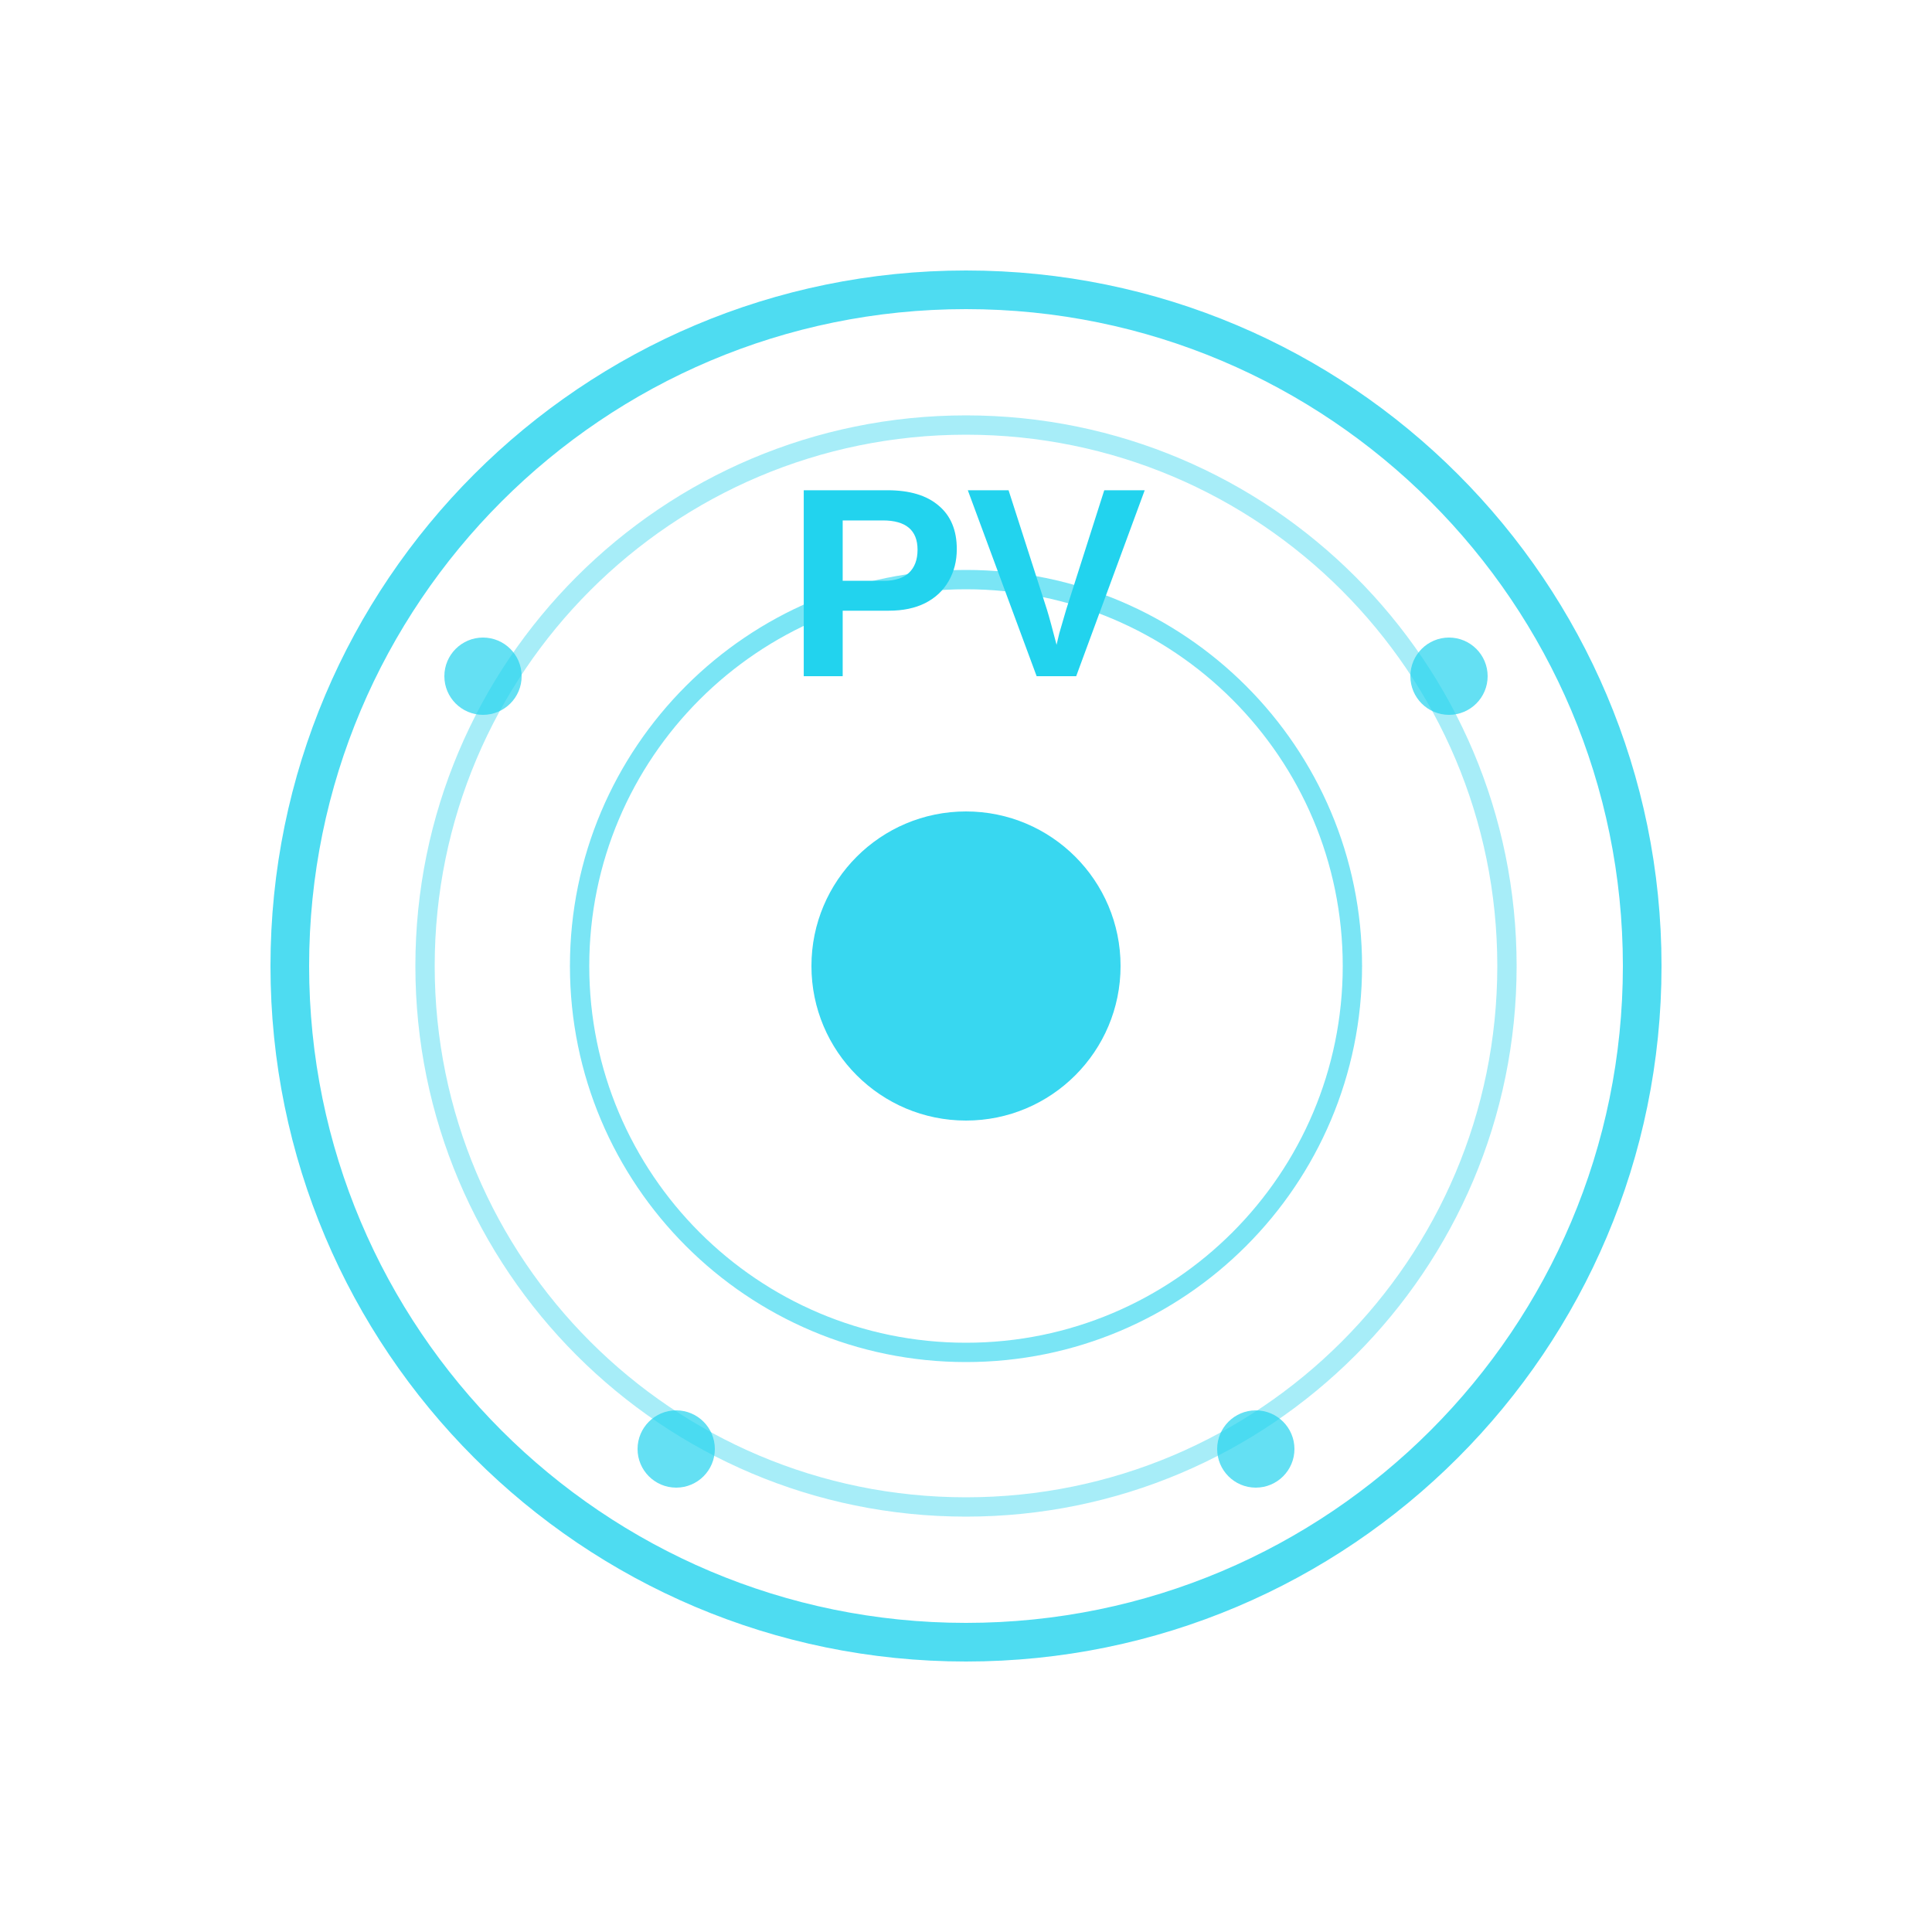
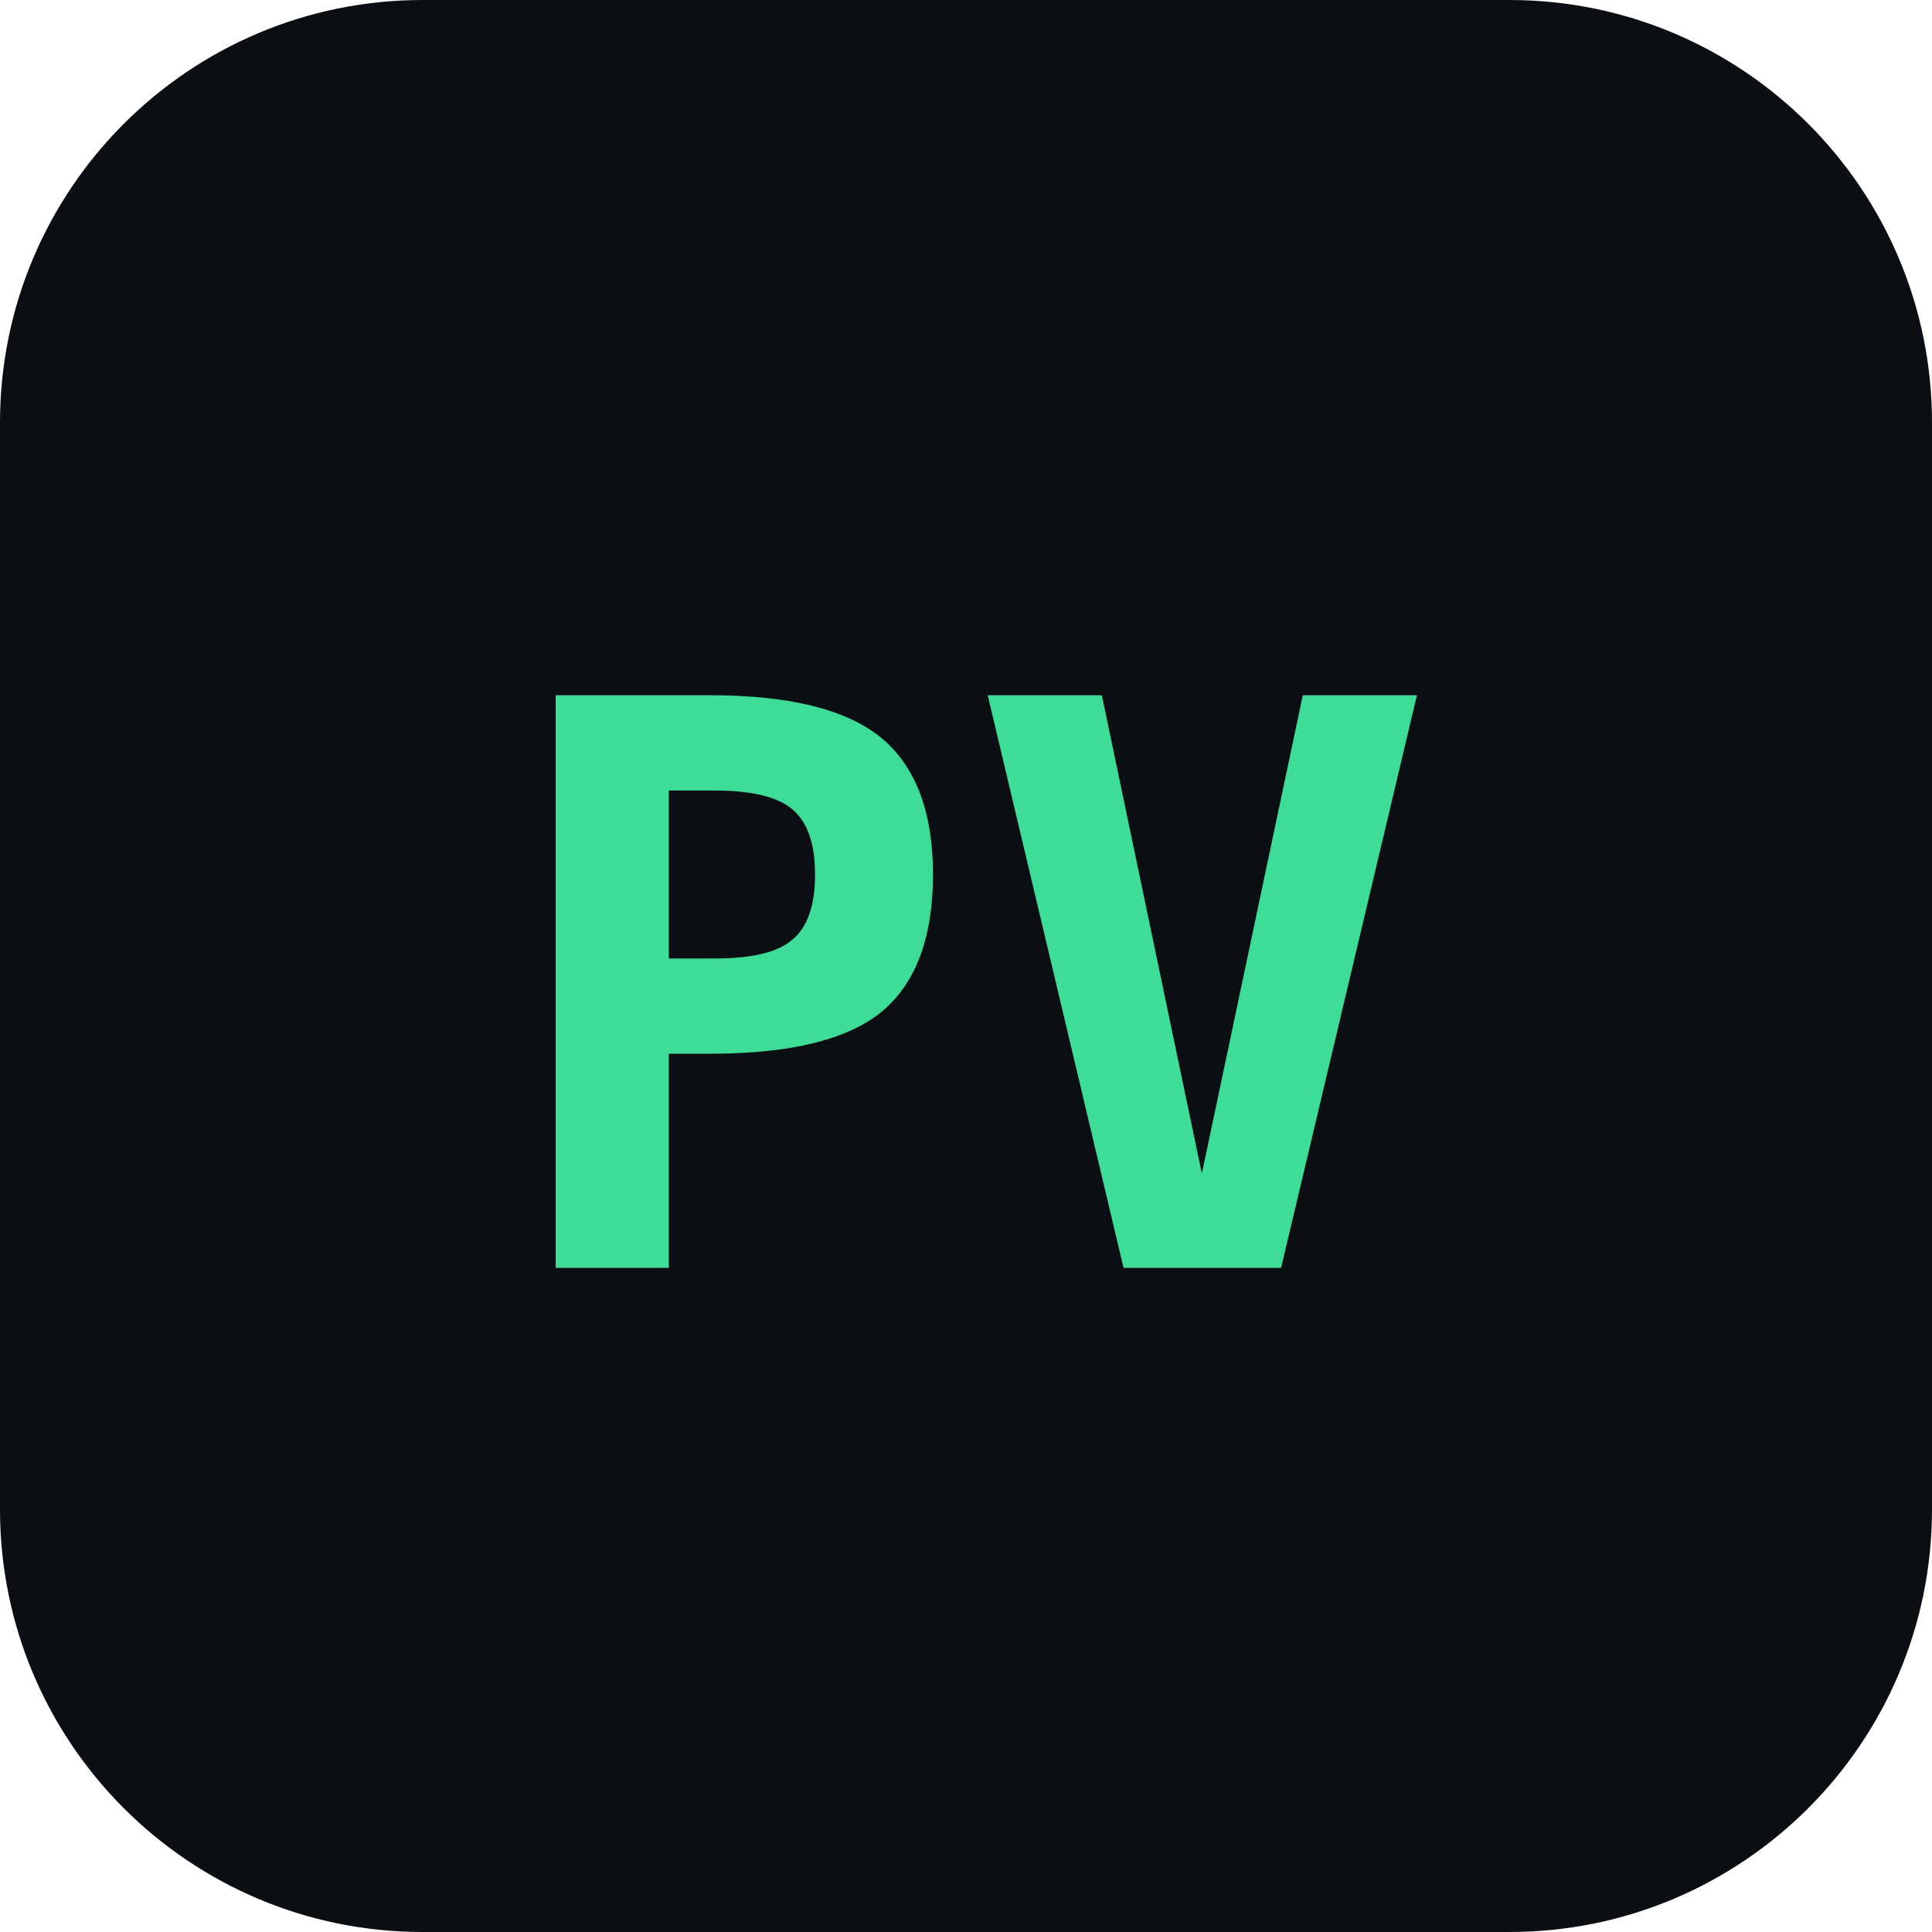
- <svg xmlns="http://www.w3.org/2000/svg" viewBox="0 0 100 100">
-   <circle cx="50" cy="50" r="35" fill="none" stroke="#22d3ee" stroke-width="2" opacity="0.8" />
-   <circle cx="50" cy="50" r="20" fill="none" stroke="#22d3ee" stroke-width="1" opacity="0.6" />
-   <circle cx="50" cy="50" r="28" fill="none" stroke="#22d3ee" stroke-width="1" opacity="0.4" />
-   <circle cx="50" cy="50" r="8" fill="#22d3ee" opacity="0.9" />
-   <text x="50" y="35" text-anchor="middle" font-family="Arial, sans-serif" font-size="14" font-weight="bold" fill="#22d3ee">PV</text>
-   <circle cx="25" cy="35" r="2" fill="#22d3ee" opacity="0.7" />
-   <circle cx="75" cy="35" r="2" fill="#22d3ee" opacity="0.7" />
-   <circle cx="35" cy="75" r="2" fill="#22d3ee" opacity="0.7" />
-   <circle cx="65" cy="75" r="2" fill="#22d3ee" opacity="0.7" />
+ <svg xmlns="http://www.w3.org/2000/svg" viewBox="0 0 32 32">
+   <rect width="32" height="32" rx="7" fill="#0b0f14" />
+   <text x="16" y="21" text-anchor="middle" font-family="ui-monospace, SFMono-Regular, Menlo, Consolas, monospace" font-size="13" font-weight="700" fill="#3ddc97">PV</text>
</svg>
